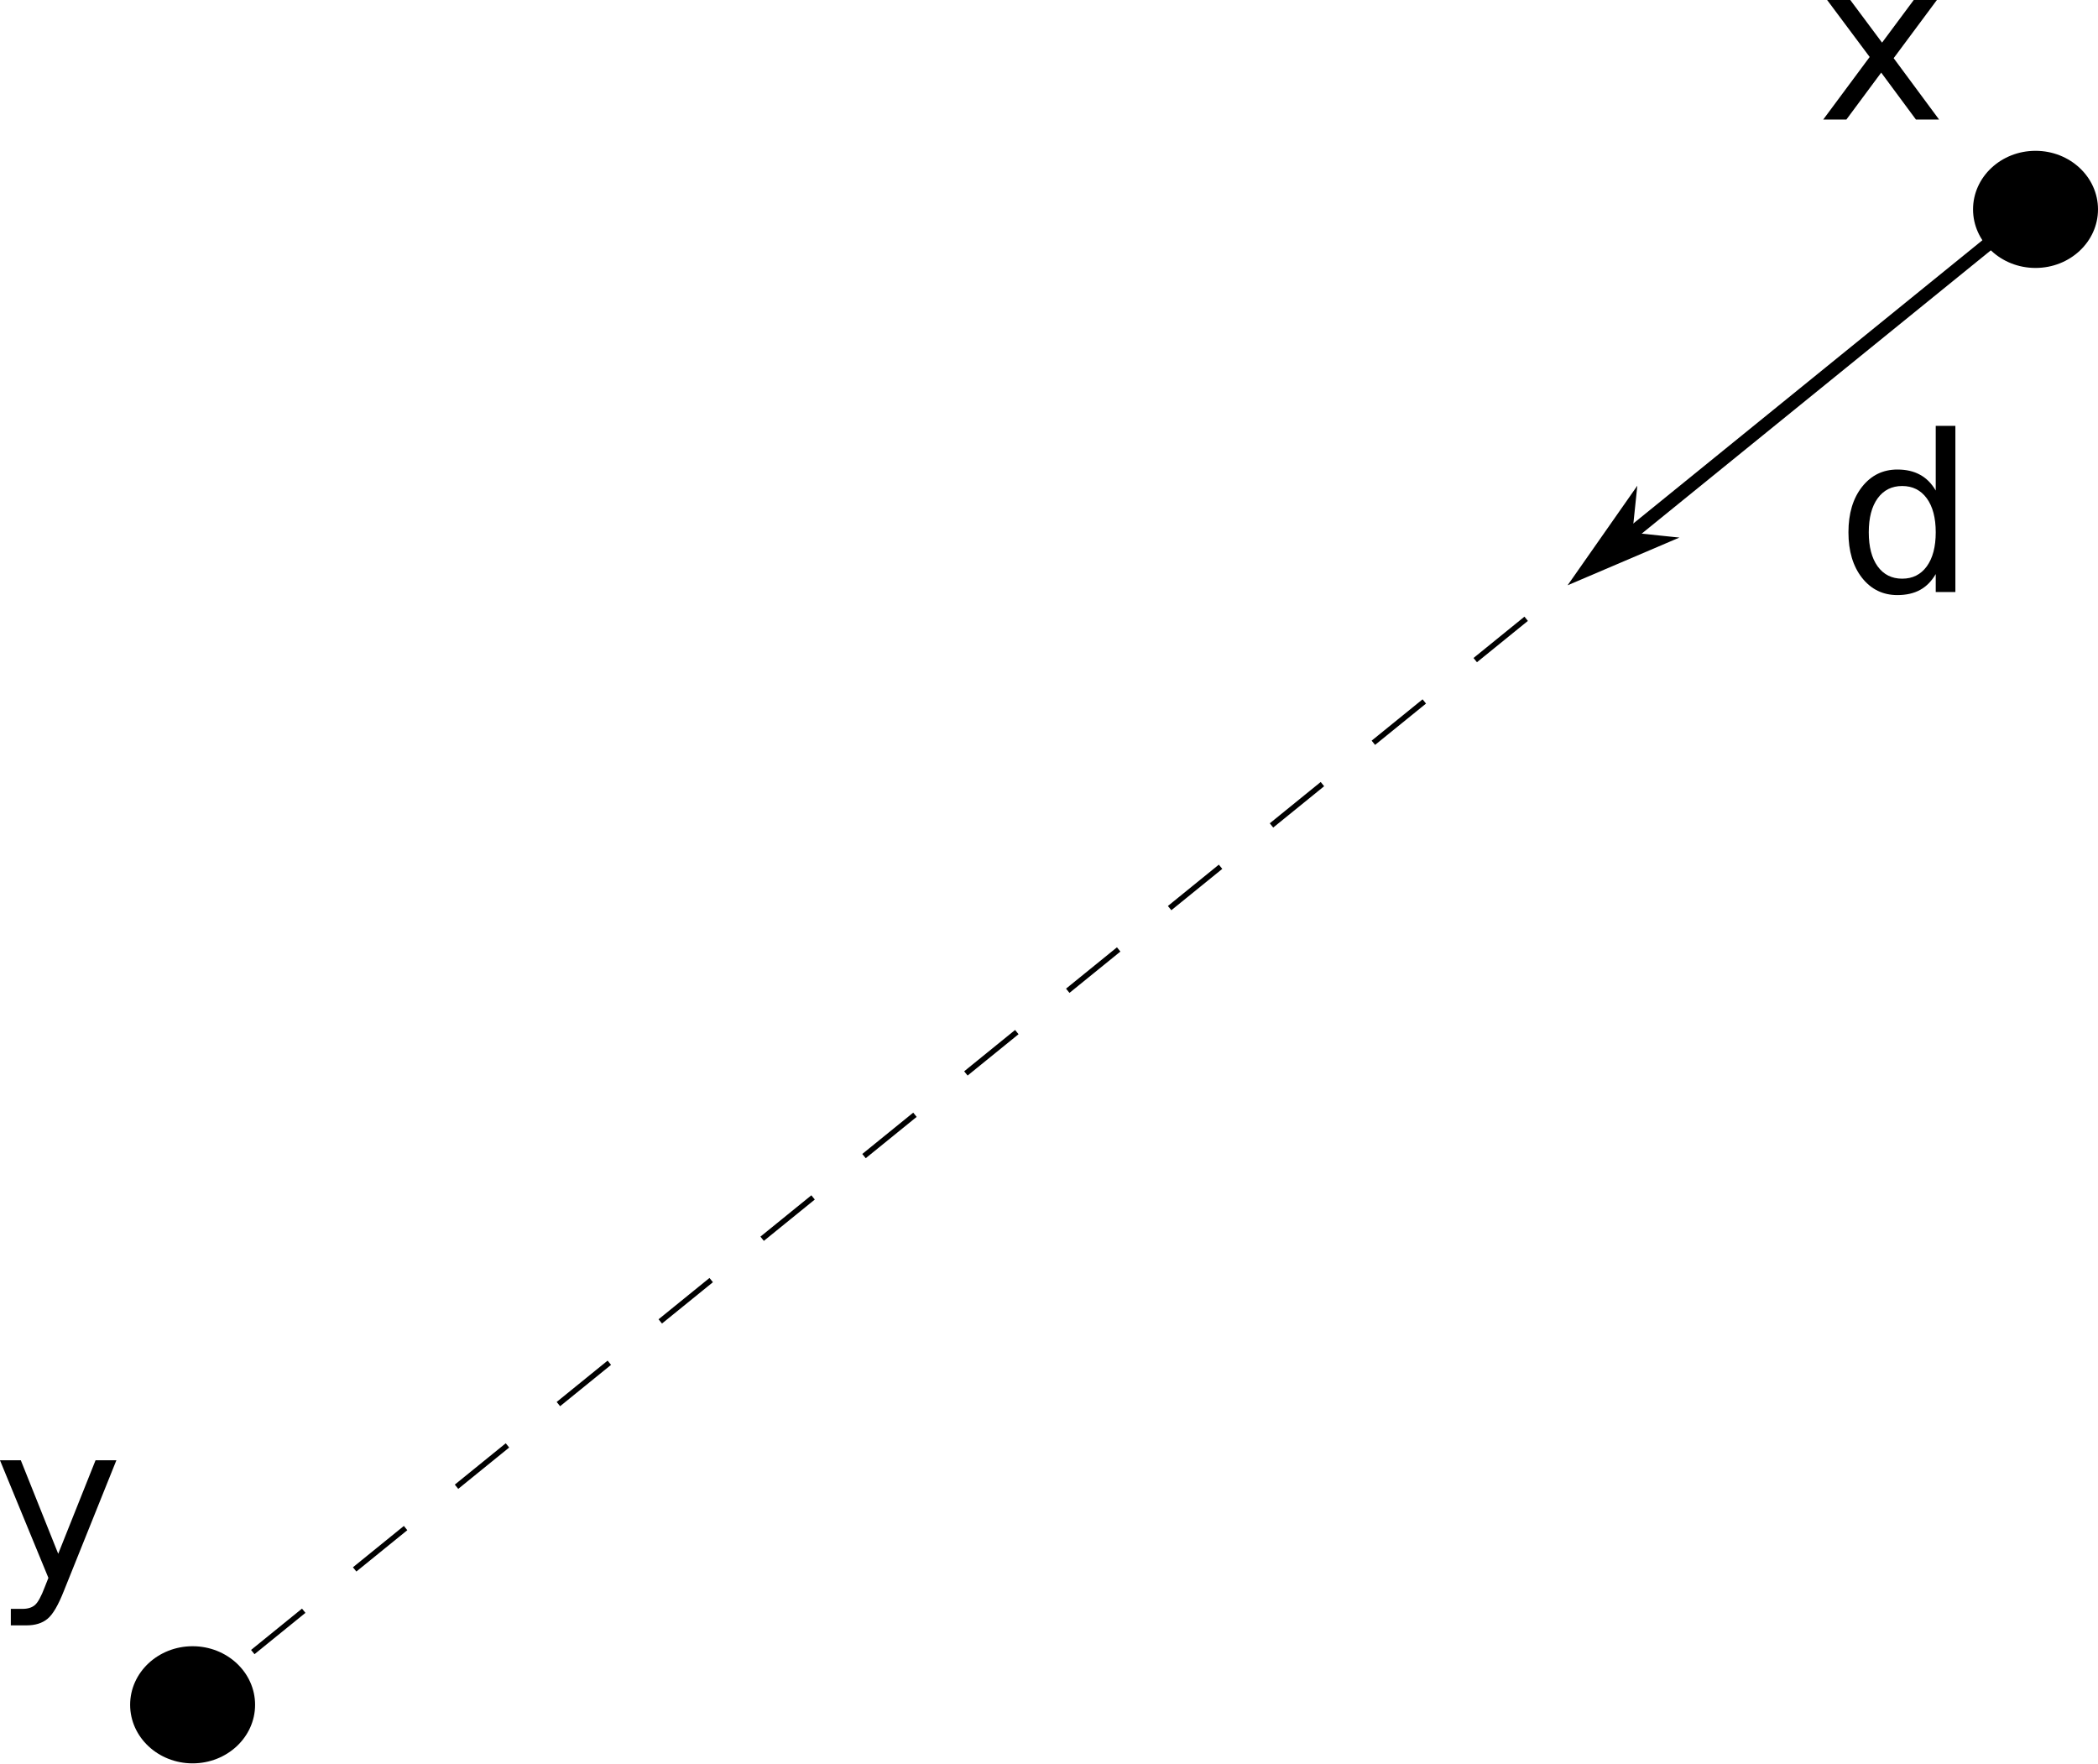
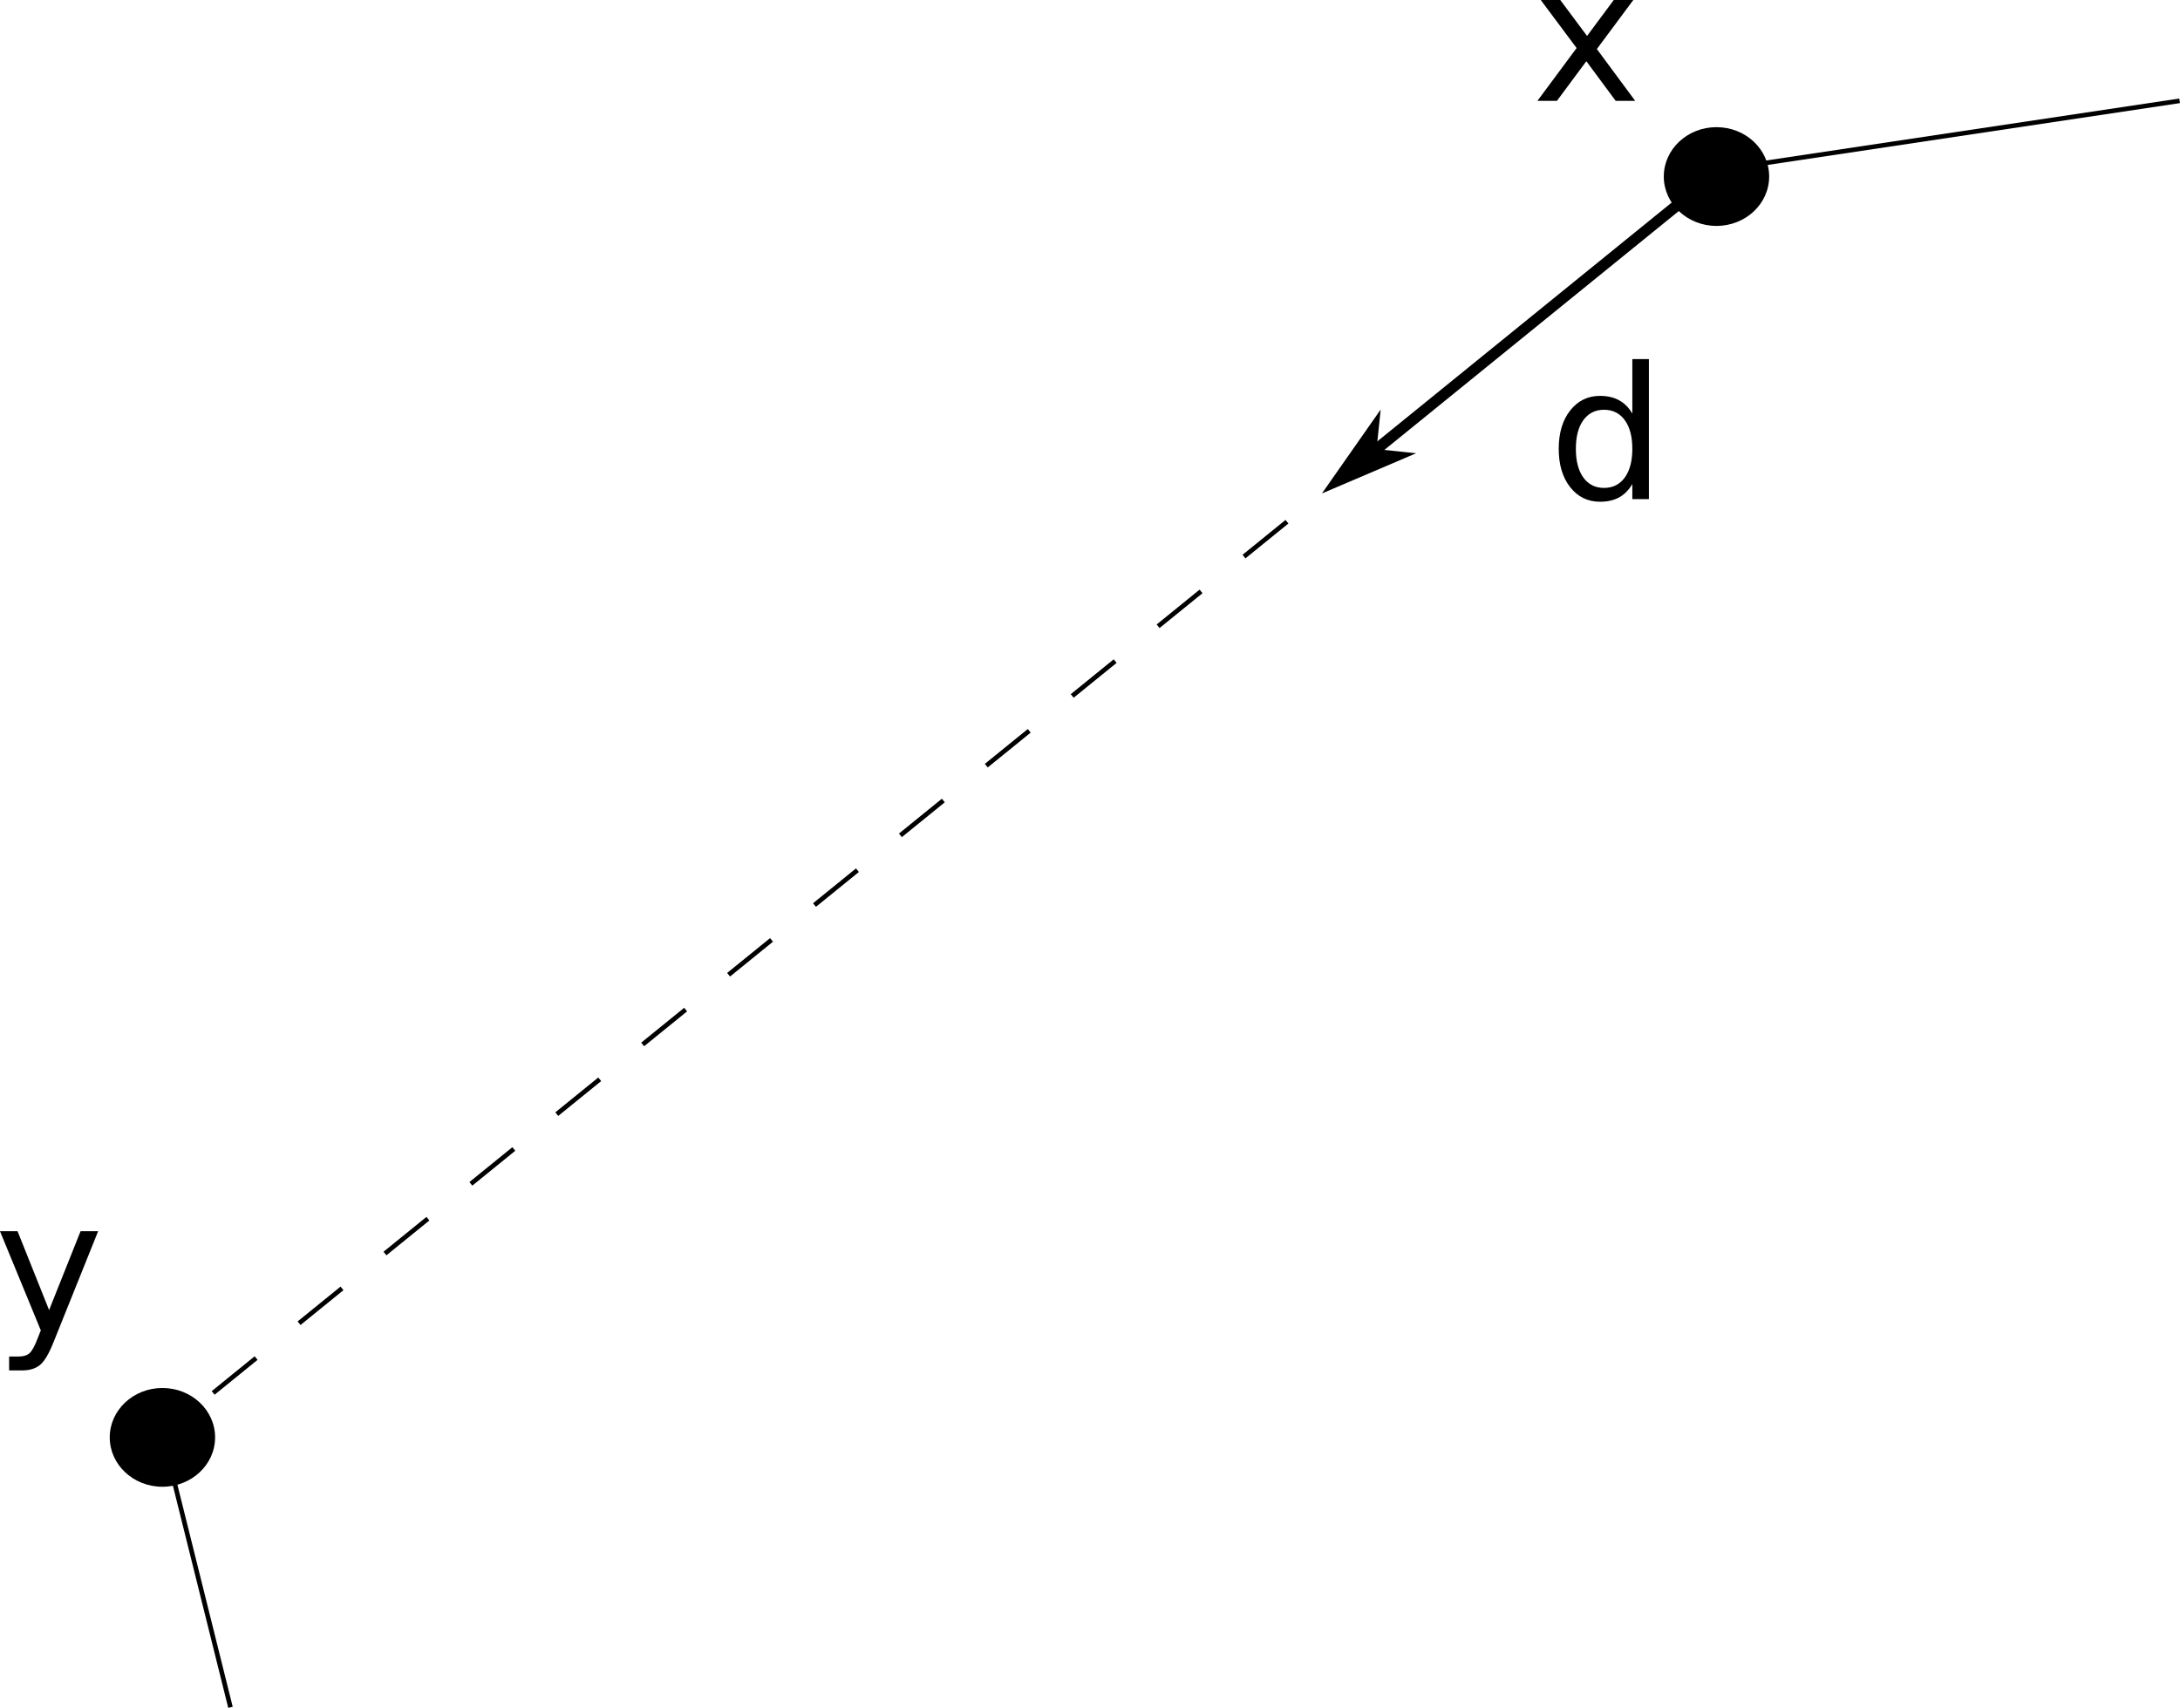
- <svg xmlns="http://www.w3.org/2000/svg" width="383.809" height="322.589" id="svg2" version="1.1">
+ <svg xmlns="http://www.w3.org/2000/svg" width="472.938" height="370.562" id="svg2" version="1.1">
  <defs id="defs4">
    <marker orient="auto" refY="0" refX="0" id="Arrow1Mend" style="overflow:visible">
      <path id="path3628" d="M 0,0 5,-5 -12.5,0 5,5 0,0 z" style="fill-rule:evenodd;stroke:#000000;stroke-width:1pt;marker-start:none" transform="matrix(-0.4,0,0,-0.4,-4,0)" />
    </marker>
  </defs>
  <g id="layer1" transform="translate(-164.7628,-360.4872)">
    <path style="fill:#000000;stroke-width:1;stroke-miterlimit:4;stroke-dasharray:4, 1;stroke-dashoffset:0" id="path2816" d="m 548.571,398.791 c 0,5.917 -5.117,10.714 -11.429,10.714 -6.312,0 -11.429,-4.797 -11.429,-10.714 0,-5.917 5.117,-10.714 11.429,-10.714 6.312,0 11.429,4.797 11.429,10.714 z" />
    <path transform="translate(-337.1429,273.5714)" style="fill:#000000;stroke-width:1;stroke-miterlimit:4;stroke-dasharray:4, 1;stroke-dashoffset:0" id="path2816-7" d="m 548.571,398.791 c 0,5.917 -5.117,10.714 -11.429,10.714 -6.312,0 -11.429,-4.797 -11.429,-10.714 0,-5.917 5.117,-10.714 11.429,-10.714 6.312,0 11.429,4.797 11.429,10.714 z" />
    <path style="fill:none;stroke:#000000;stroke-width:1;stroke-linecap:butt;stroke-linejoin:miter;stroke-miterlimit:4;stroke-opacity:1;stroke-dasharray:12, 12;stroke-dashoffset:0" d="M 537.143,398.076 200,671.648" id="path4256" />
    <path style="fill:#00ff00;stroke:#000000;stroke-width:2.406;stroke-linecap:butt;stroke-linejoin:miter;stroke-miterlimit:4;stroke-opacity:1;stroke-dasharray:none;marker-end:url(#Arrow1Mend)" d="m 537.024,398.195 -81.802,66.377" id="path4279" />
    <text xml:space="preserve" style="font-size:40px;font-style:normal;font-weight:normal;fill:#000000;fill-opacity:1;stroke:none;font-family:Bitstream Vera Sans" x="500.714" y="468.791" id="text4465">
      <tspan id="tspan4467" x="500.714" y="468.791">d</tspan>
    </text>
    <text xml:space="preserve" style="font-size:40px;font-style:normal;font-weight:normal;fill:#000000;fill-opacity:1;stroke:none;font-family:Bitstream Vera Sans" x="497.143" y="382.362" id="text4469">
      <tspan id="tspan4471" x="497.143" y="382.362">x</tspan>
    </text>
    <text xml:space="preserve" style="font-size:40px;font-style:normal;font-weight:normal;fill:#000000;fill-opacity:1;stroke:none;font-family:Bitstream Vera Sans" x="163.571" y="649.505" id="text4473">
      <tspan id="tspan4475" x="163.571" y="649.505">y</tspan>
    </text>
+     <path style="fill:none;stroke:#000000;stroke-width:1px;stroke-linecap:butt;stroke-linejoin:miter;stroke-opacity:1" d="M 35.237,311.161 50,370.446" id="path2932" transform="translate(164.7628,360.4872)" />
+     <path style="fill:none;stroke:#000000;stroke-width:1px;stroke-linecap:butt;stroke-linejoin:miter;stroke-opacity:1" d="m 372.857,36.875 100,-15" id="path2934" transform="translate(164.7628,360.4872)" />
  </g>
</svg>
